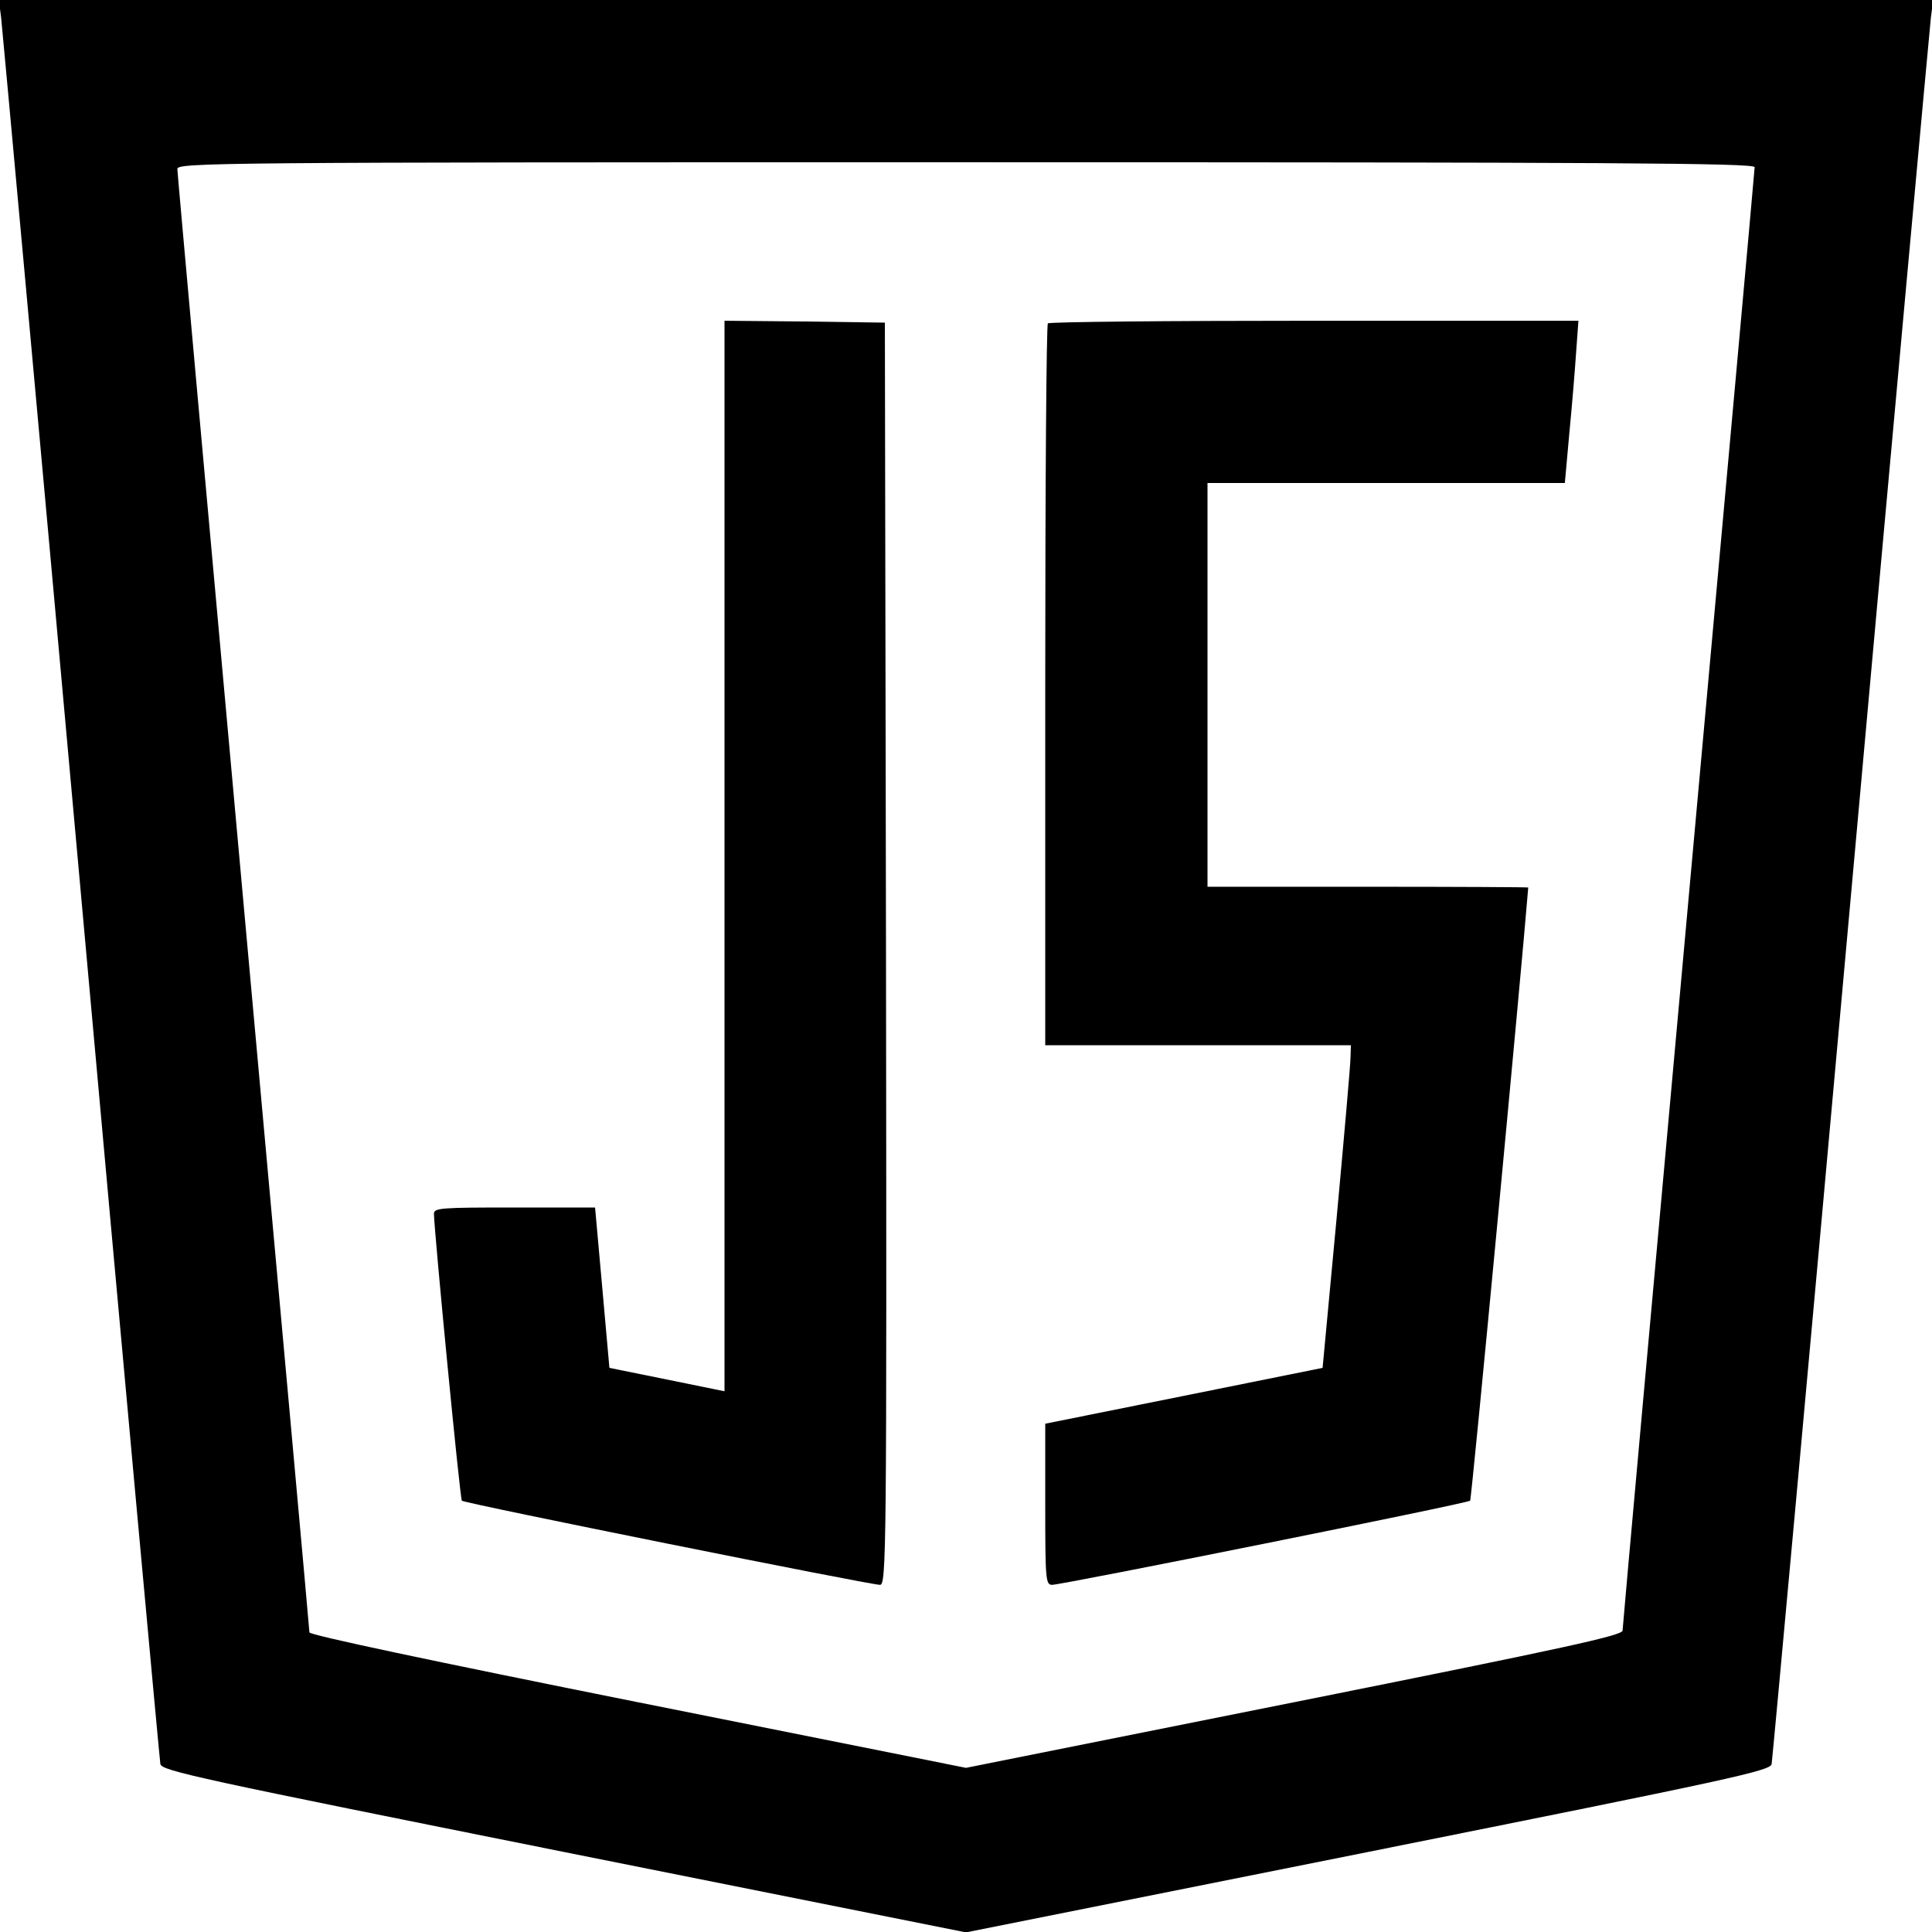
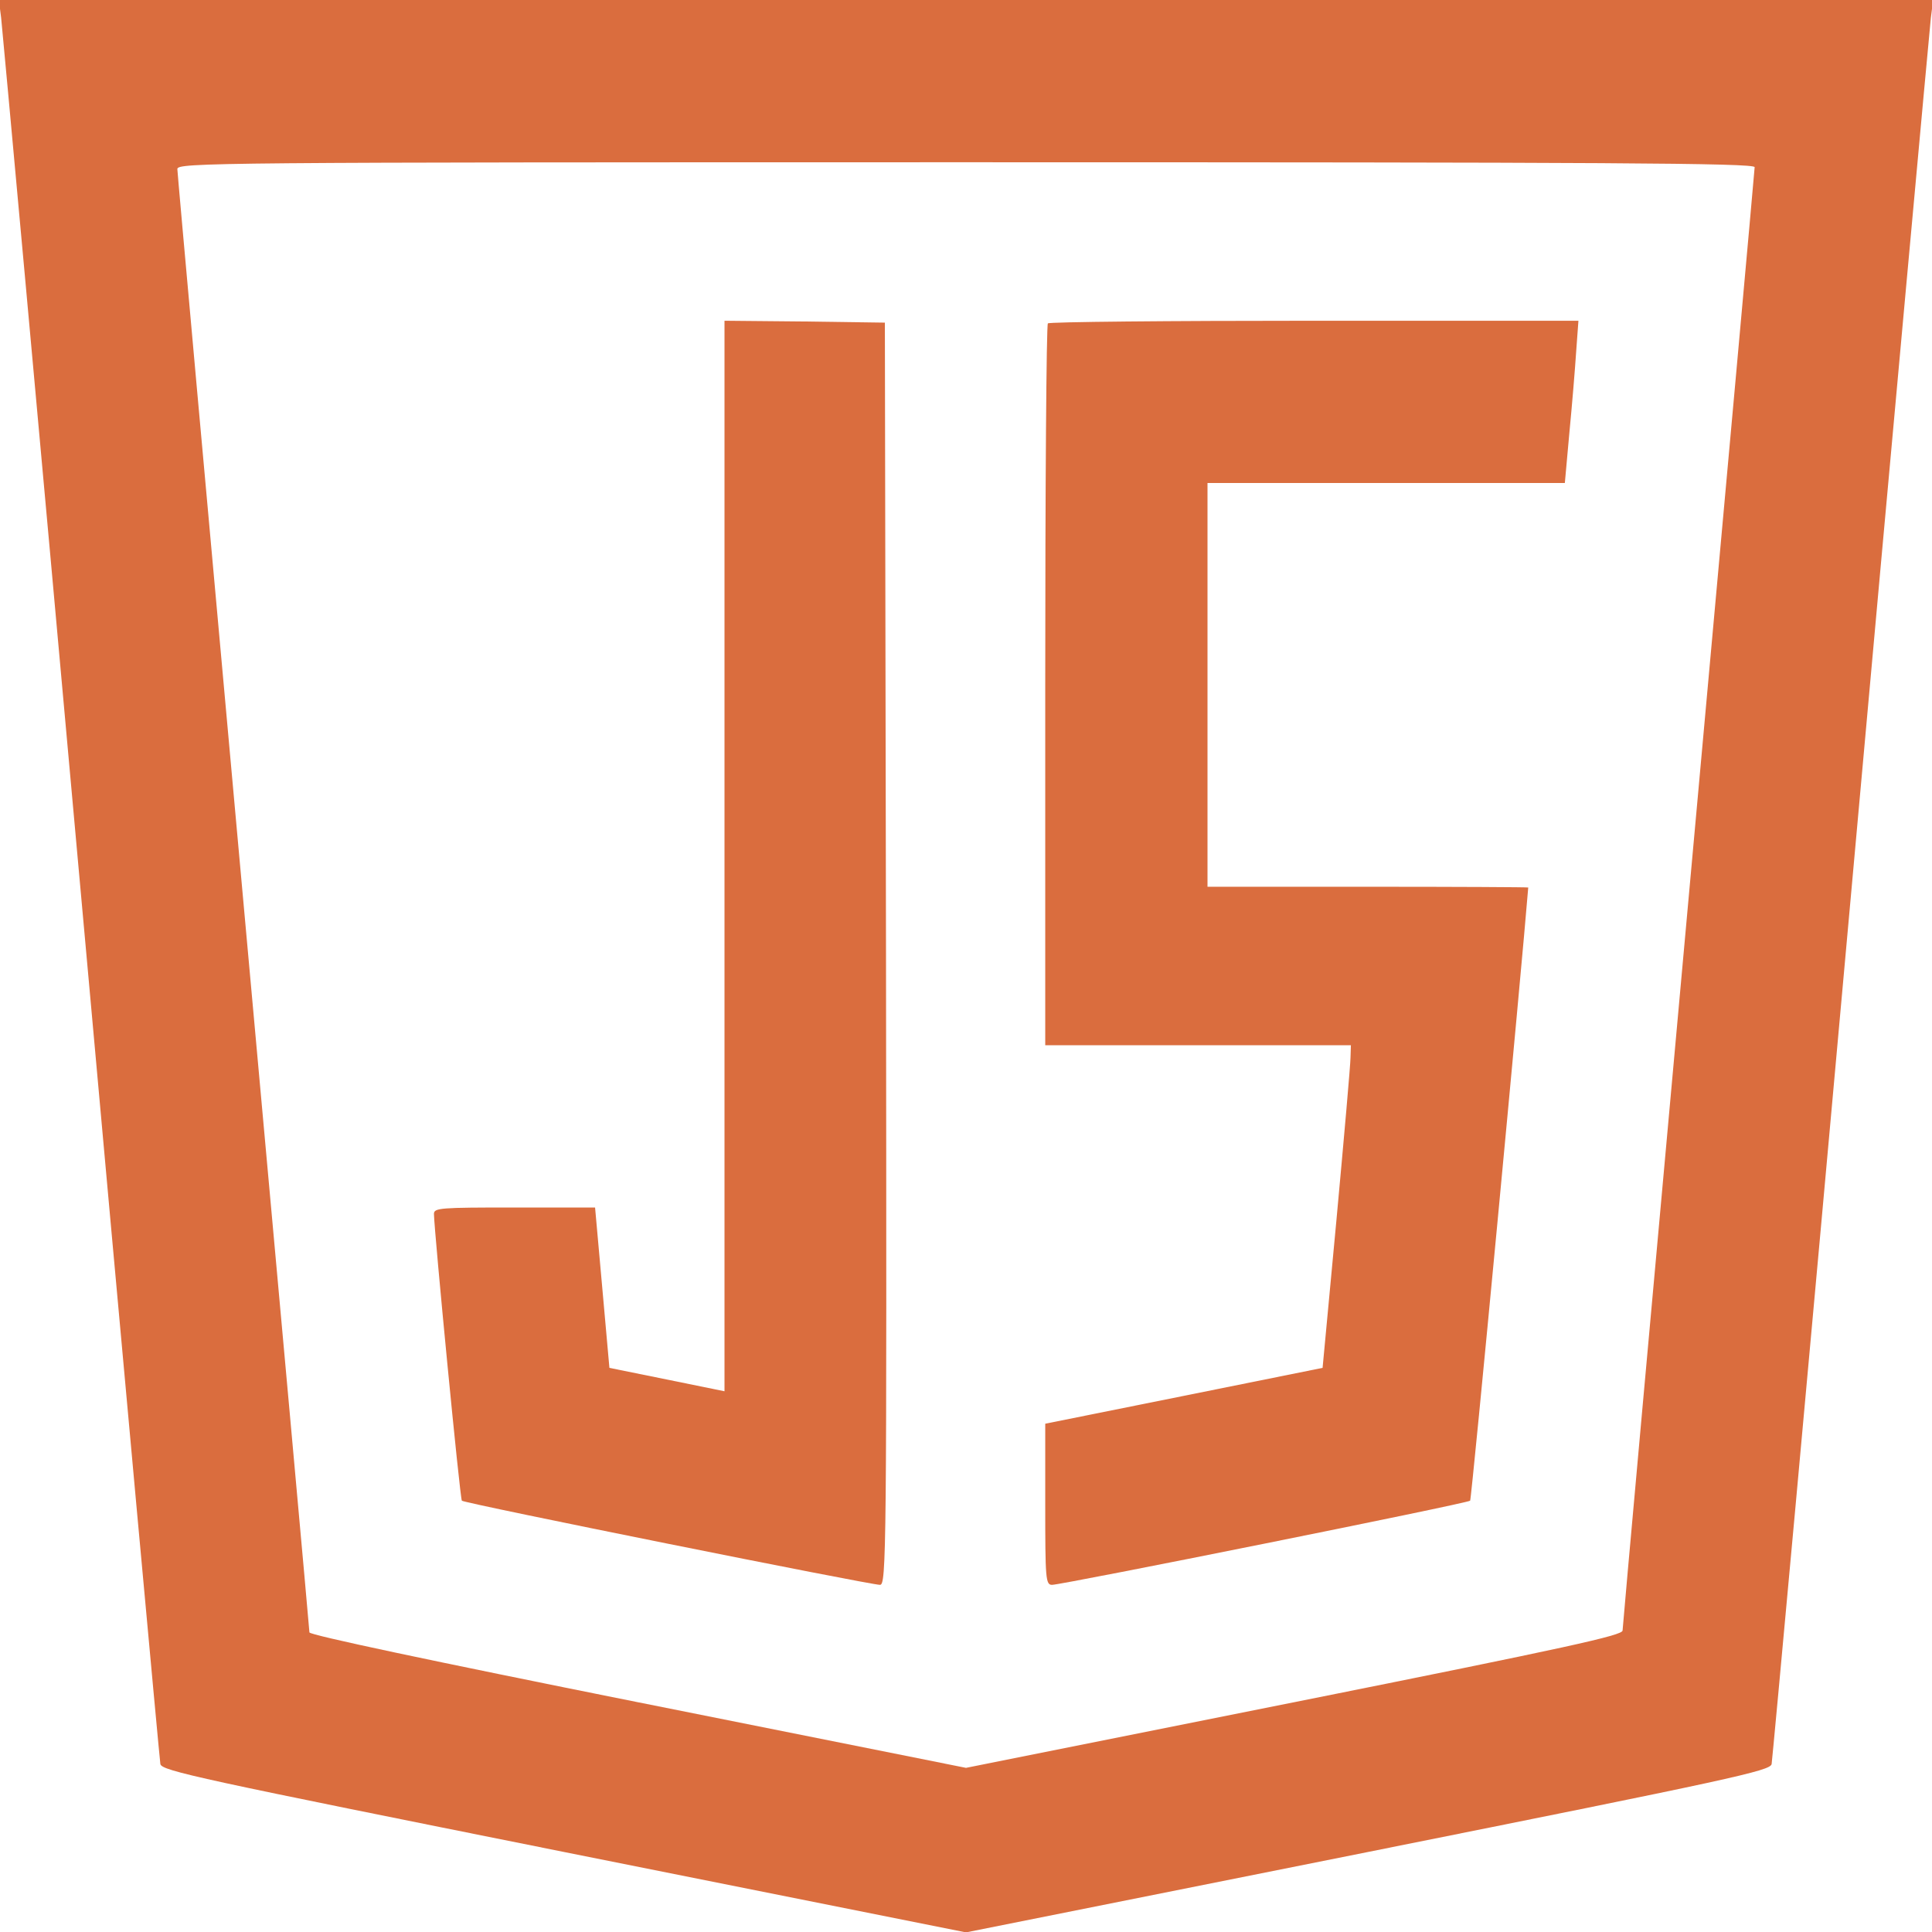
<svg xmlns="http://www.w3.org/2000/svg" version="1.0" width="512pt" height="512pt" viewBox="0 0 512 512" preserveAspectRatio="xMidYMid meet">
-   <g transform="translate(0,512) scale(0.1,-0.1)" fill="#000000" stroke="none">
+   <g transform="translate(0,512) scale(0.1,-0.1)" fill="#da6d3e" stroke="none">
    <path d="M3 5073 c3 -27 99 -1074 212 -2328 113 -1254 208 -2289 210 -2300 4 -18 102 -39 1070 -233 l1065 -213 1065 213 c968 194 1066 215 1070 233 2 11 97 1046 210 2300 113 1254 209 2301 212 2328 l6 47 -2563 0 -2563 0 6 -47z m4647 -396 c0 -7 -79 -879 -175 -1937 -96 -1058 -175 -1932 -175 -1941 0 -13 -141 -44 -870 -190 l-870 -174 -870 174 c-544 109 -870 178 -870 185 0 7 -79 878 -175 1936 -96 1058 -175 1932 -175 1942 0 17 90 18 2090 18 1697 0 2090 -2 2090 -13z" />
    <path d="M1920 2852 l0 -1419 -152 31 -153 31 -19 213 -19 212 -214 0 c-196 0 -213 -1 -213 -17 1 -50 69 -755 74 -760 6 -7 1082 -223 1108 -223 17 0 18 76 16 1673 l-3 1672 -212 3 -213 2 0 -1418z" />
    <path d="M2777 4263 c-4 -3 -7 -435 -7 -960 l0 -953 405 0 405 0 -1 -32 c0 -18 -17 -211 -37 -428 l-37 -395 -367 -74 -368 -74 0 -214 c0 -197 1 -213 18 -213 26 0 1102 216 1108 223 4 4 137 1413 154 1625 0 1 -191 2 -425 2 l-425 0 0 535 0 535 473 0 474 0 12 133 c7 72 15 169 18 215 l6 82 -700 0 c-385 0 -703 -3 -706 -7z" />
  </g>
</svg>
